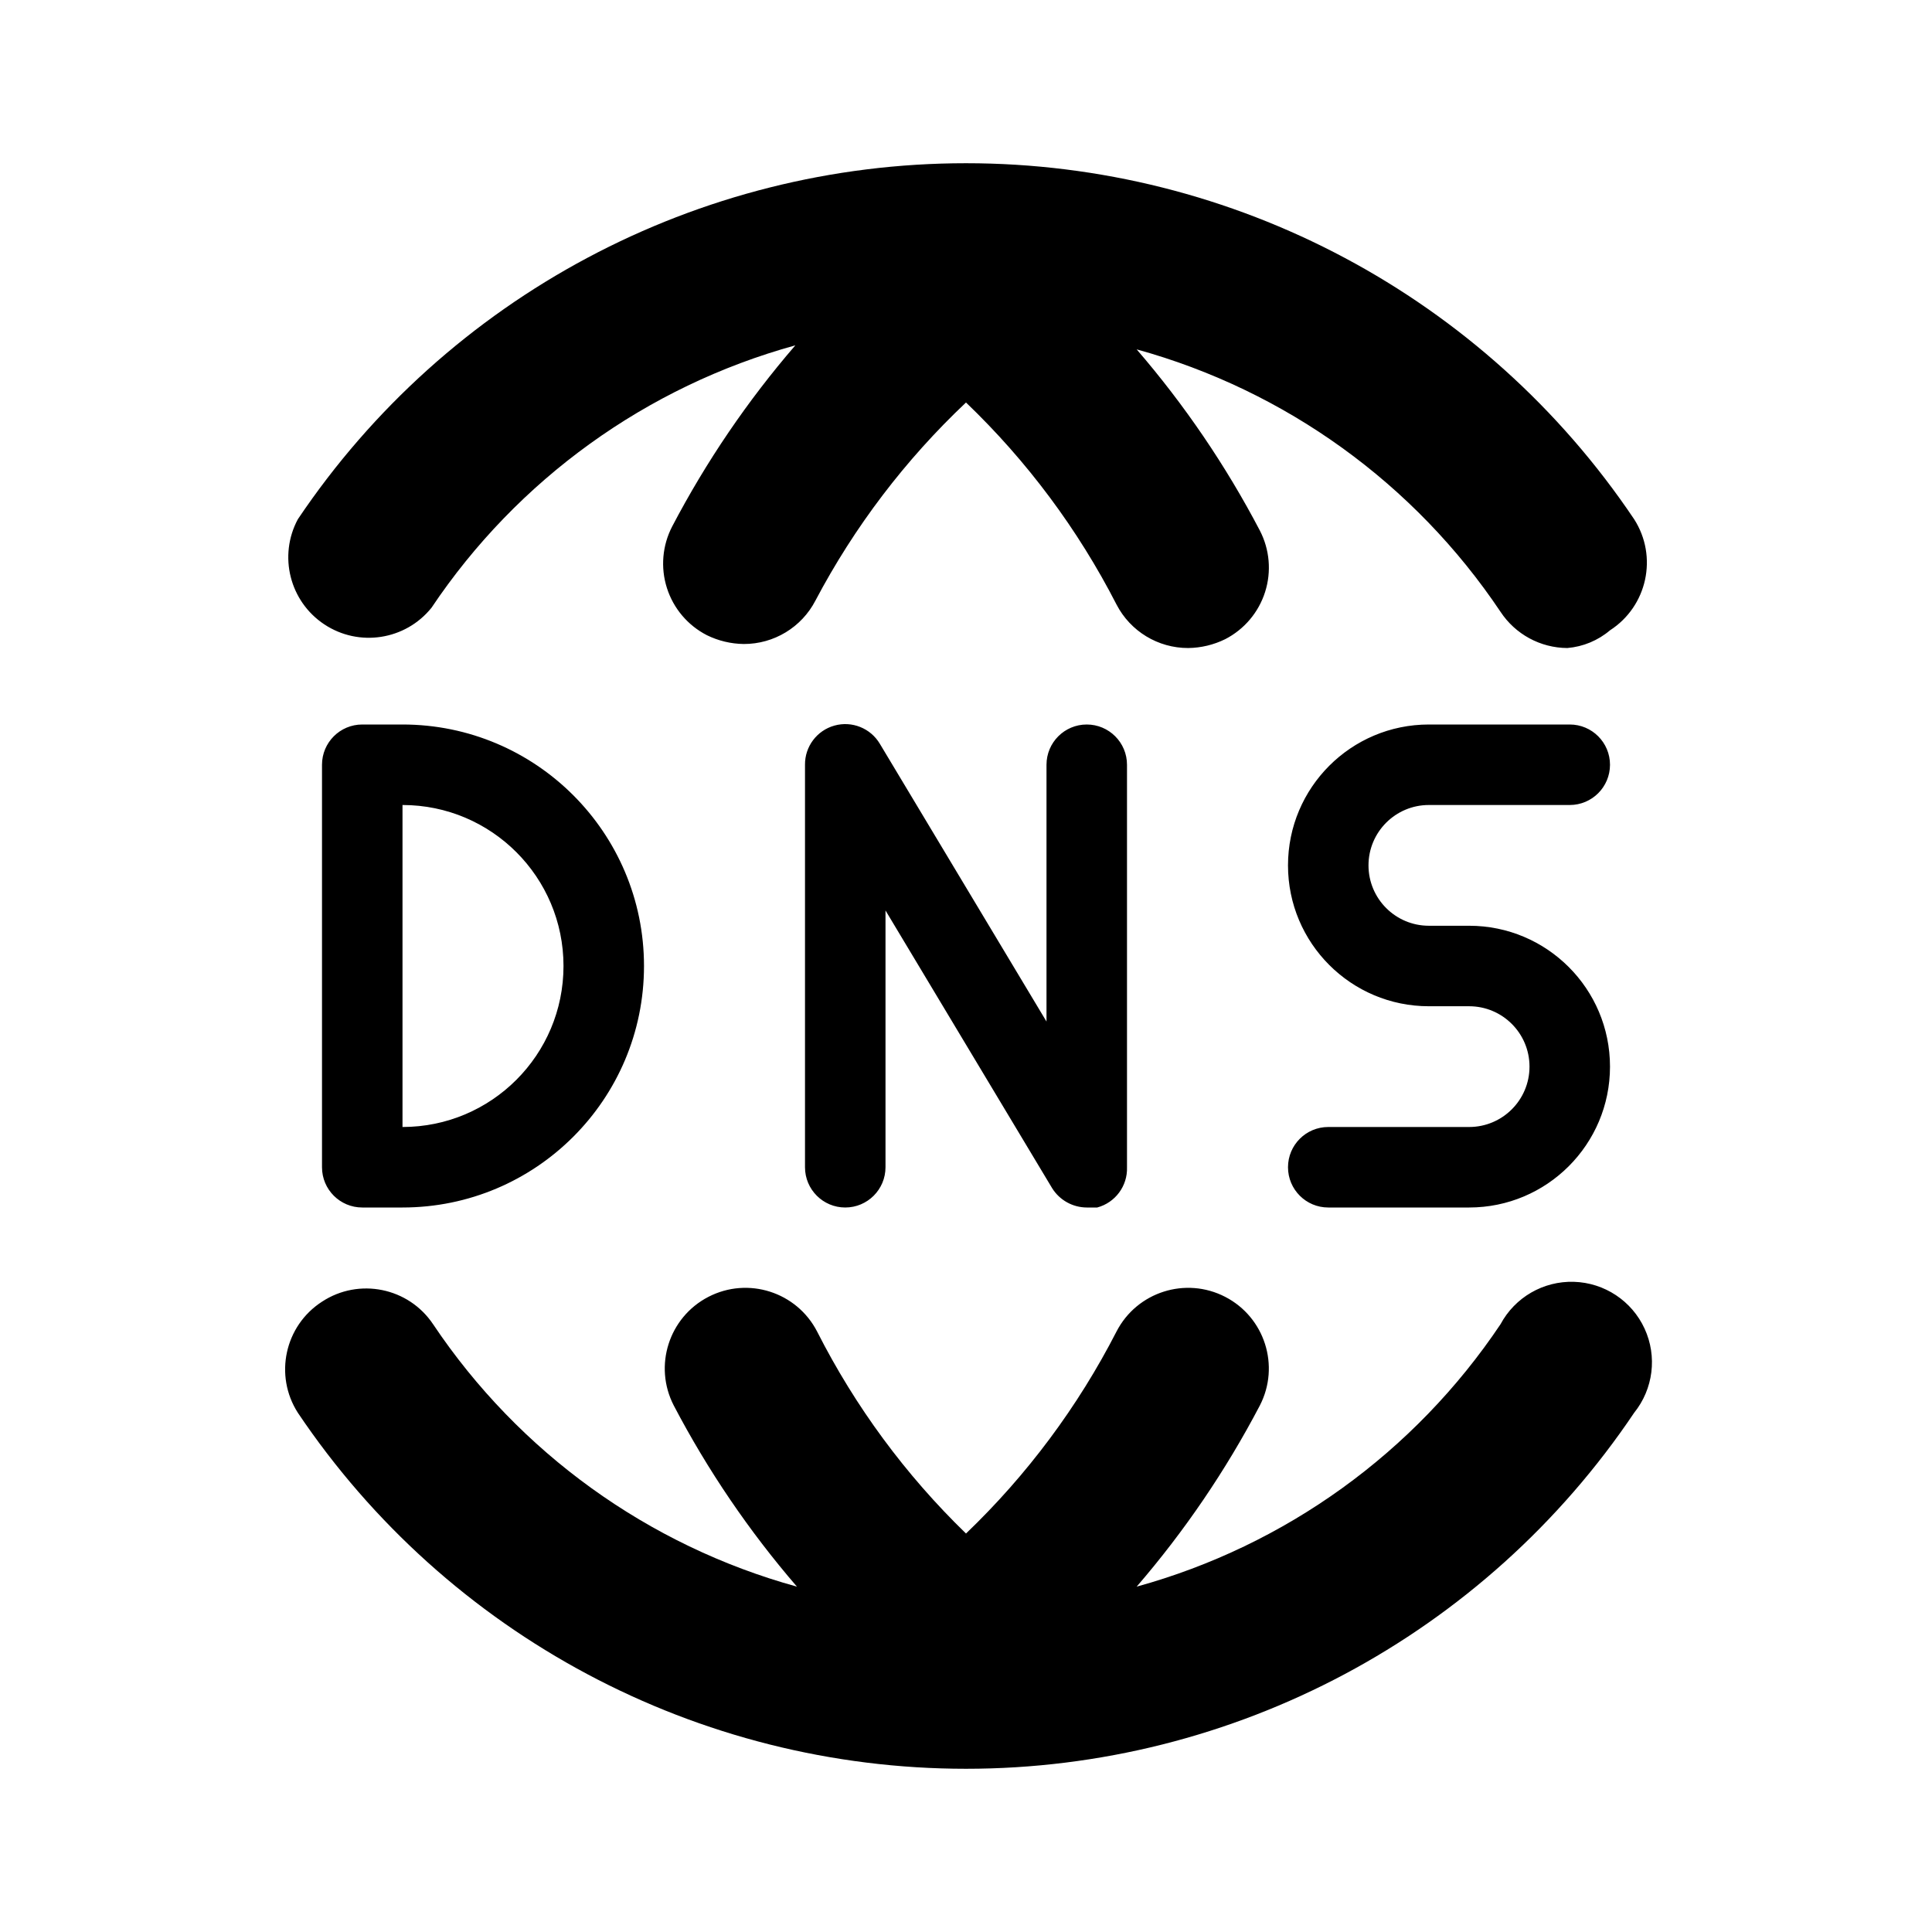
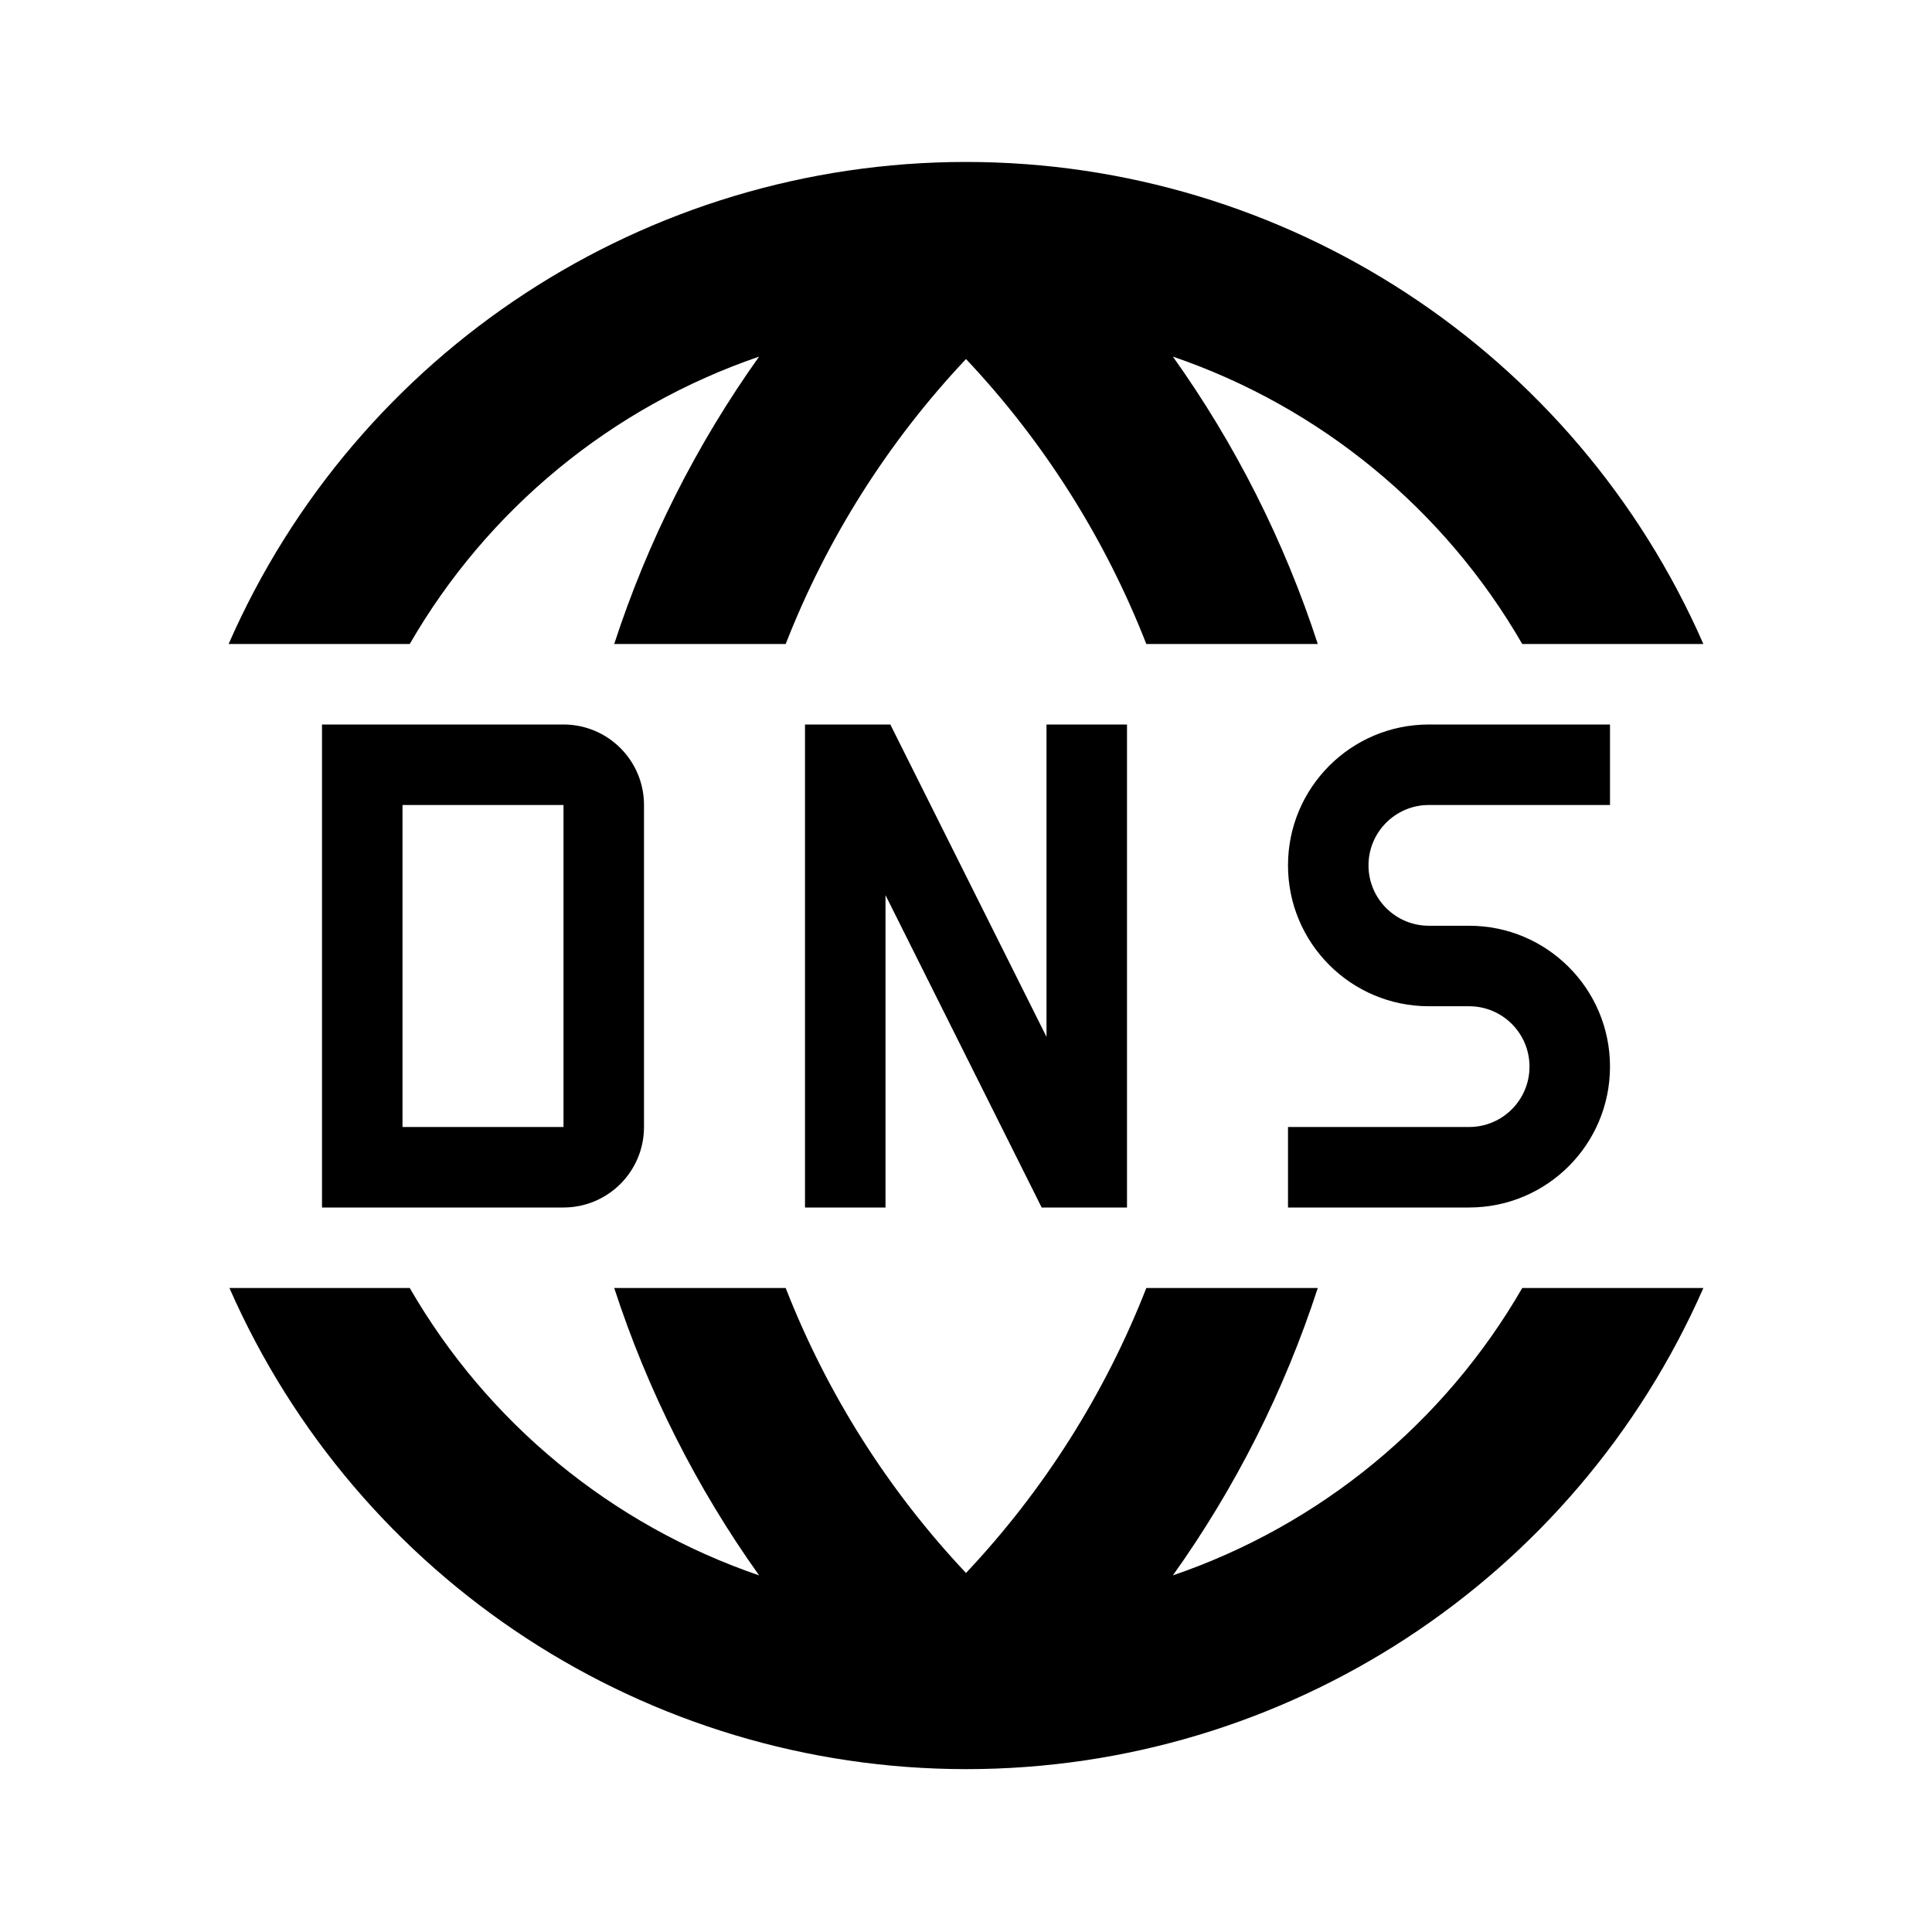
<svg xmlns="http://www.w3.org/2000/svg" id="Layer_1" data-name="Layer 1" viewBox="0 0 24 24">
-   <path d="M4,16.17a1,1,0,0,1,1.38.28,8,8,0,0,0,4.52,3.26,11.9,11.9,0,0,1-1.53-2.25,1,1,0,0,1,1.78-.92A9.45,9.45,0,0,0,12,19.05a9.45,9.45,0,0,0,1.87-2.51,1,1,0,0,1,1.78.92,11.9,11.9,0,0,1-1.53,2.25,8,8,0,0,0,4.52-3.26,1,1,0,1,1,1.66,1.1,10,10,0,0,1-16.6,0A1,1,0,0,1,4,16.17ZM20.3,6.45a10,10,0,0,0-16.6,0,1,1,0,0,0,1.66,1.1A8,8,0,0,1,9.88,4.29,11.9,11.9,0,0,0,8.35,6.54a1,1,0,0,0,.43,1.35A1.07,1.07,0,0,0,9.24,8a1,1,0,0,0,.89-.54A9.45,9.45,0,0,1,12,5a9.45,9.45,0,0,1,1.87,2.51,1,1,0,0,0,.89.54,1.07,1.07,0,0,0,.46-.11,1,1,0,0,0,.43-1.35,11.9,11.9,0,0,0-1.53-2.25,8,8,0,0,1,4.52,3.26,1,1,0,0,0,.83.45A.94.94,0,0,0,20,7.83,1,1,0,0,0,20.3,6.45ZM4.5,15a.5.5,0,0,1-.5-.5v-5A.5.5,0,0,1,4.5,9H5a3,3,0,0,1,0,6ZM5,14a2,2,0,0,0,0-4Zm5.5,1a.5.5,0,0,0,.5-.5V11.31l2.07,3.45a.51.51,0,0,0,.43.24l.13,0A.5.5,0,0,0,14,14.5v-5a.5.5,0,0,0-1,0v3.19L10.93,9.24A.5.5,0,0,0,10,9.5v5A.5.5,0,0,0,10.5,15Zm7.75-1H16.5a.5.5,0,0,0,0,1h1.75a1.75,1.75,0,0,0,0-3.5h-.5a.75.75,0,0,1,0-1.5H19.5a.5.5,0,0,0,0-1H17.75a1.75,1.75,0,0,0,0,3.5h.5a.75.75,0,0,1,0,1.5Z" />
+   <path d="M21.16,8H18.91a8,8,0,0,0-4.34-3.57A13.17,13.17,0,0,1,16.37,8H14.24A11,11,0,0,0,12,4.46,11,11,0,0,0,9.76,8H7.63a13.17,13.17,0,0,1,1.8-3.57A8,8,0,0,0,5.09,8H2.84A10,10,0,0,1,21.16,8Zm-2.25,8a8,8,0,0,1-4.34,3.57A13.17,13.17,0,0,0,16.37,16H14.24A11,11,0,0,1,12,19.54,11,11,0,0,1,9.76,16H7.63a13.17,13.17,0,0,0,1.8,3.57A8,8,0,0,1,5.09,16H2.85a10,10,0,0,0,18.31,0ZM7,15H4V9H7a1,1,0,0,1,1,1v4A1,1,0,0,1,7,15ZM5,14H7V10H5Zm7.94,1H14V9H13v3.88L11.06,9H10v6h1V11.12Zm5.31-1H16v1h2.25a1.75,1.75,0,0,0,0-3.5h-.5a.75.75,0,0,1,0-1.5H20V9H17.75a1.75,1.75,0,0,0,0,3.5h.5a.75.75,0,0,1,0,1.5Z" />
</svg>
